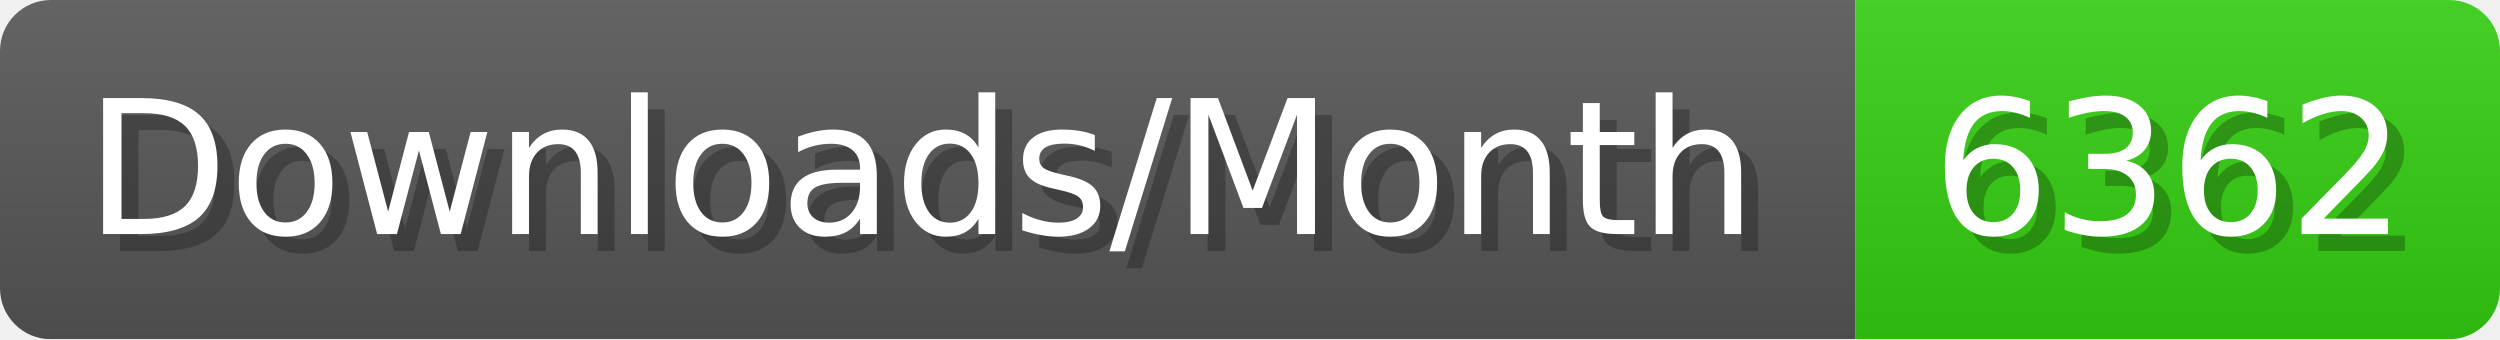
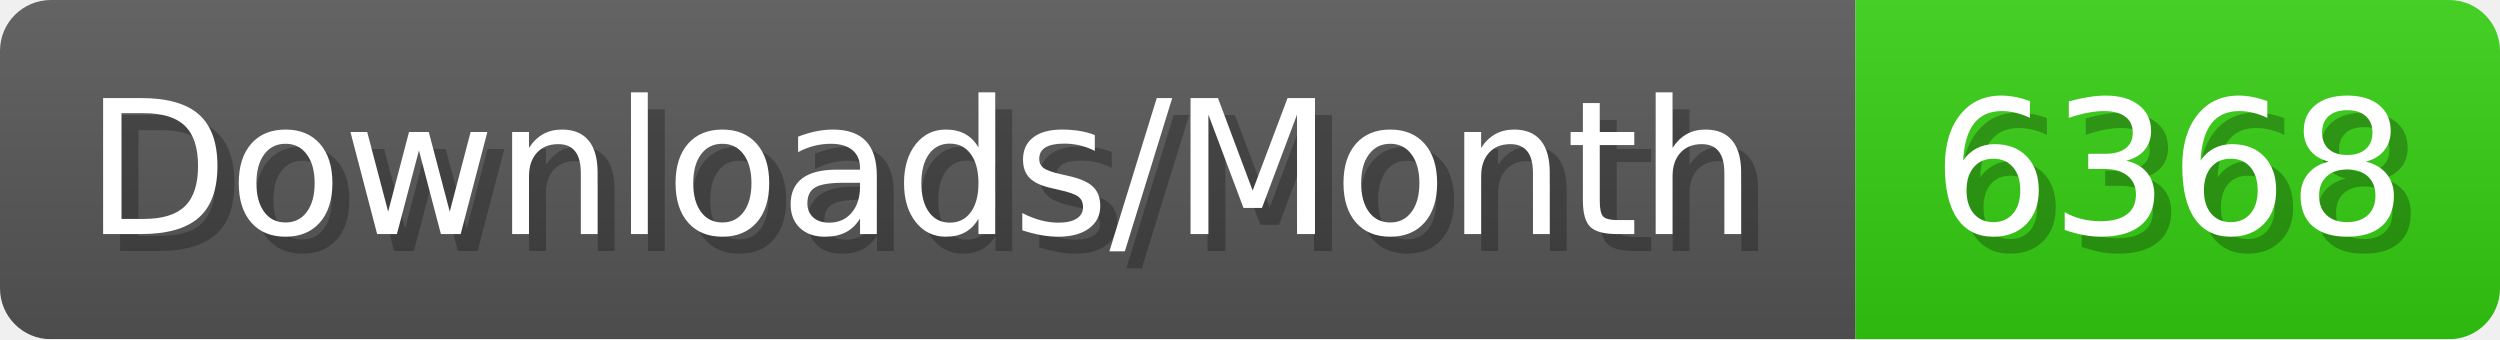
- <svg xmlns="http://www.w3.org/2000/svg" width="147.4" height="20" viewBox="0 0 1474 200" role="img" aria-label="Downloads/Month: 6362">
+ <svg xmlns="http://www.w3.org/2000/svg" width="147.4" height="20" viewBox="0 0 1474 200" role="img" aria-label="Downloads/Month: 6368">
  <linearGradient id="YlXUI" x2="0" y2="100%">
    <stop offset="0" stop-opacity=".1" stop-color="#EEE" />
    <stop offset="1" stop-opacity=".1" />
  </linearGradient>
  <mask id="JHhop">
    <rect width="1474" height="200" rx="30" fill="#FFF" />
  </mask>
  <g mask="url(#JHhop)">
    <rect width="1094" height="200" fill="#555" />
    <rect width="380" height="200" fill="#3C1" x="1094" />
    <rect width="1474" height="200" fill="url(#YlXUI)" />
  </g>
  <g aria-hidden="true" fill="#fff" text-anchor="start" font-family="Verdana,DejaVu Sans,sans-serif" font-size="110">
    <text x="60" y="148" textLength="994" fill="#000" opacity="0.25">Downloads/Month</text>
    <text x="50" y="138" textLength="994">Downloads/Month</text>
-     <text x="1149" y="148" textLength="280" fill="#000" opacity="0.25">6362</text>
-     <text x="1139" y="138" textLength="280">6362</text>
+     <text x="1149" y="148" textLength="280" fill="#000" opacity="0.25">6368</text>
+     <text x="1139" y="138" textLength="280">6368</text>
  </g>
</svg>
